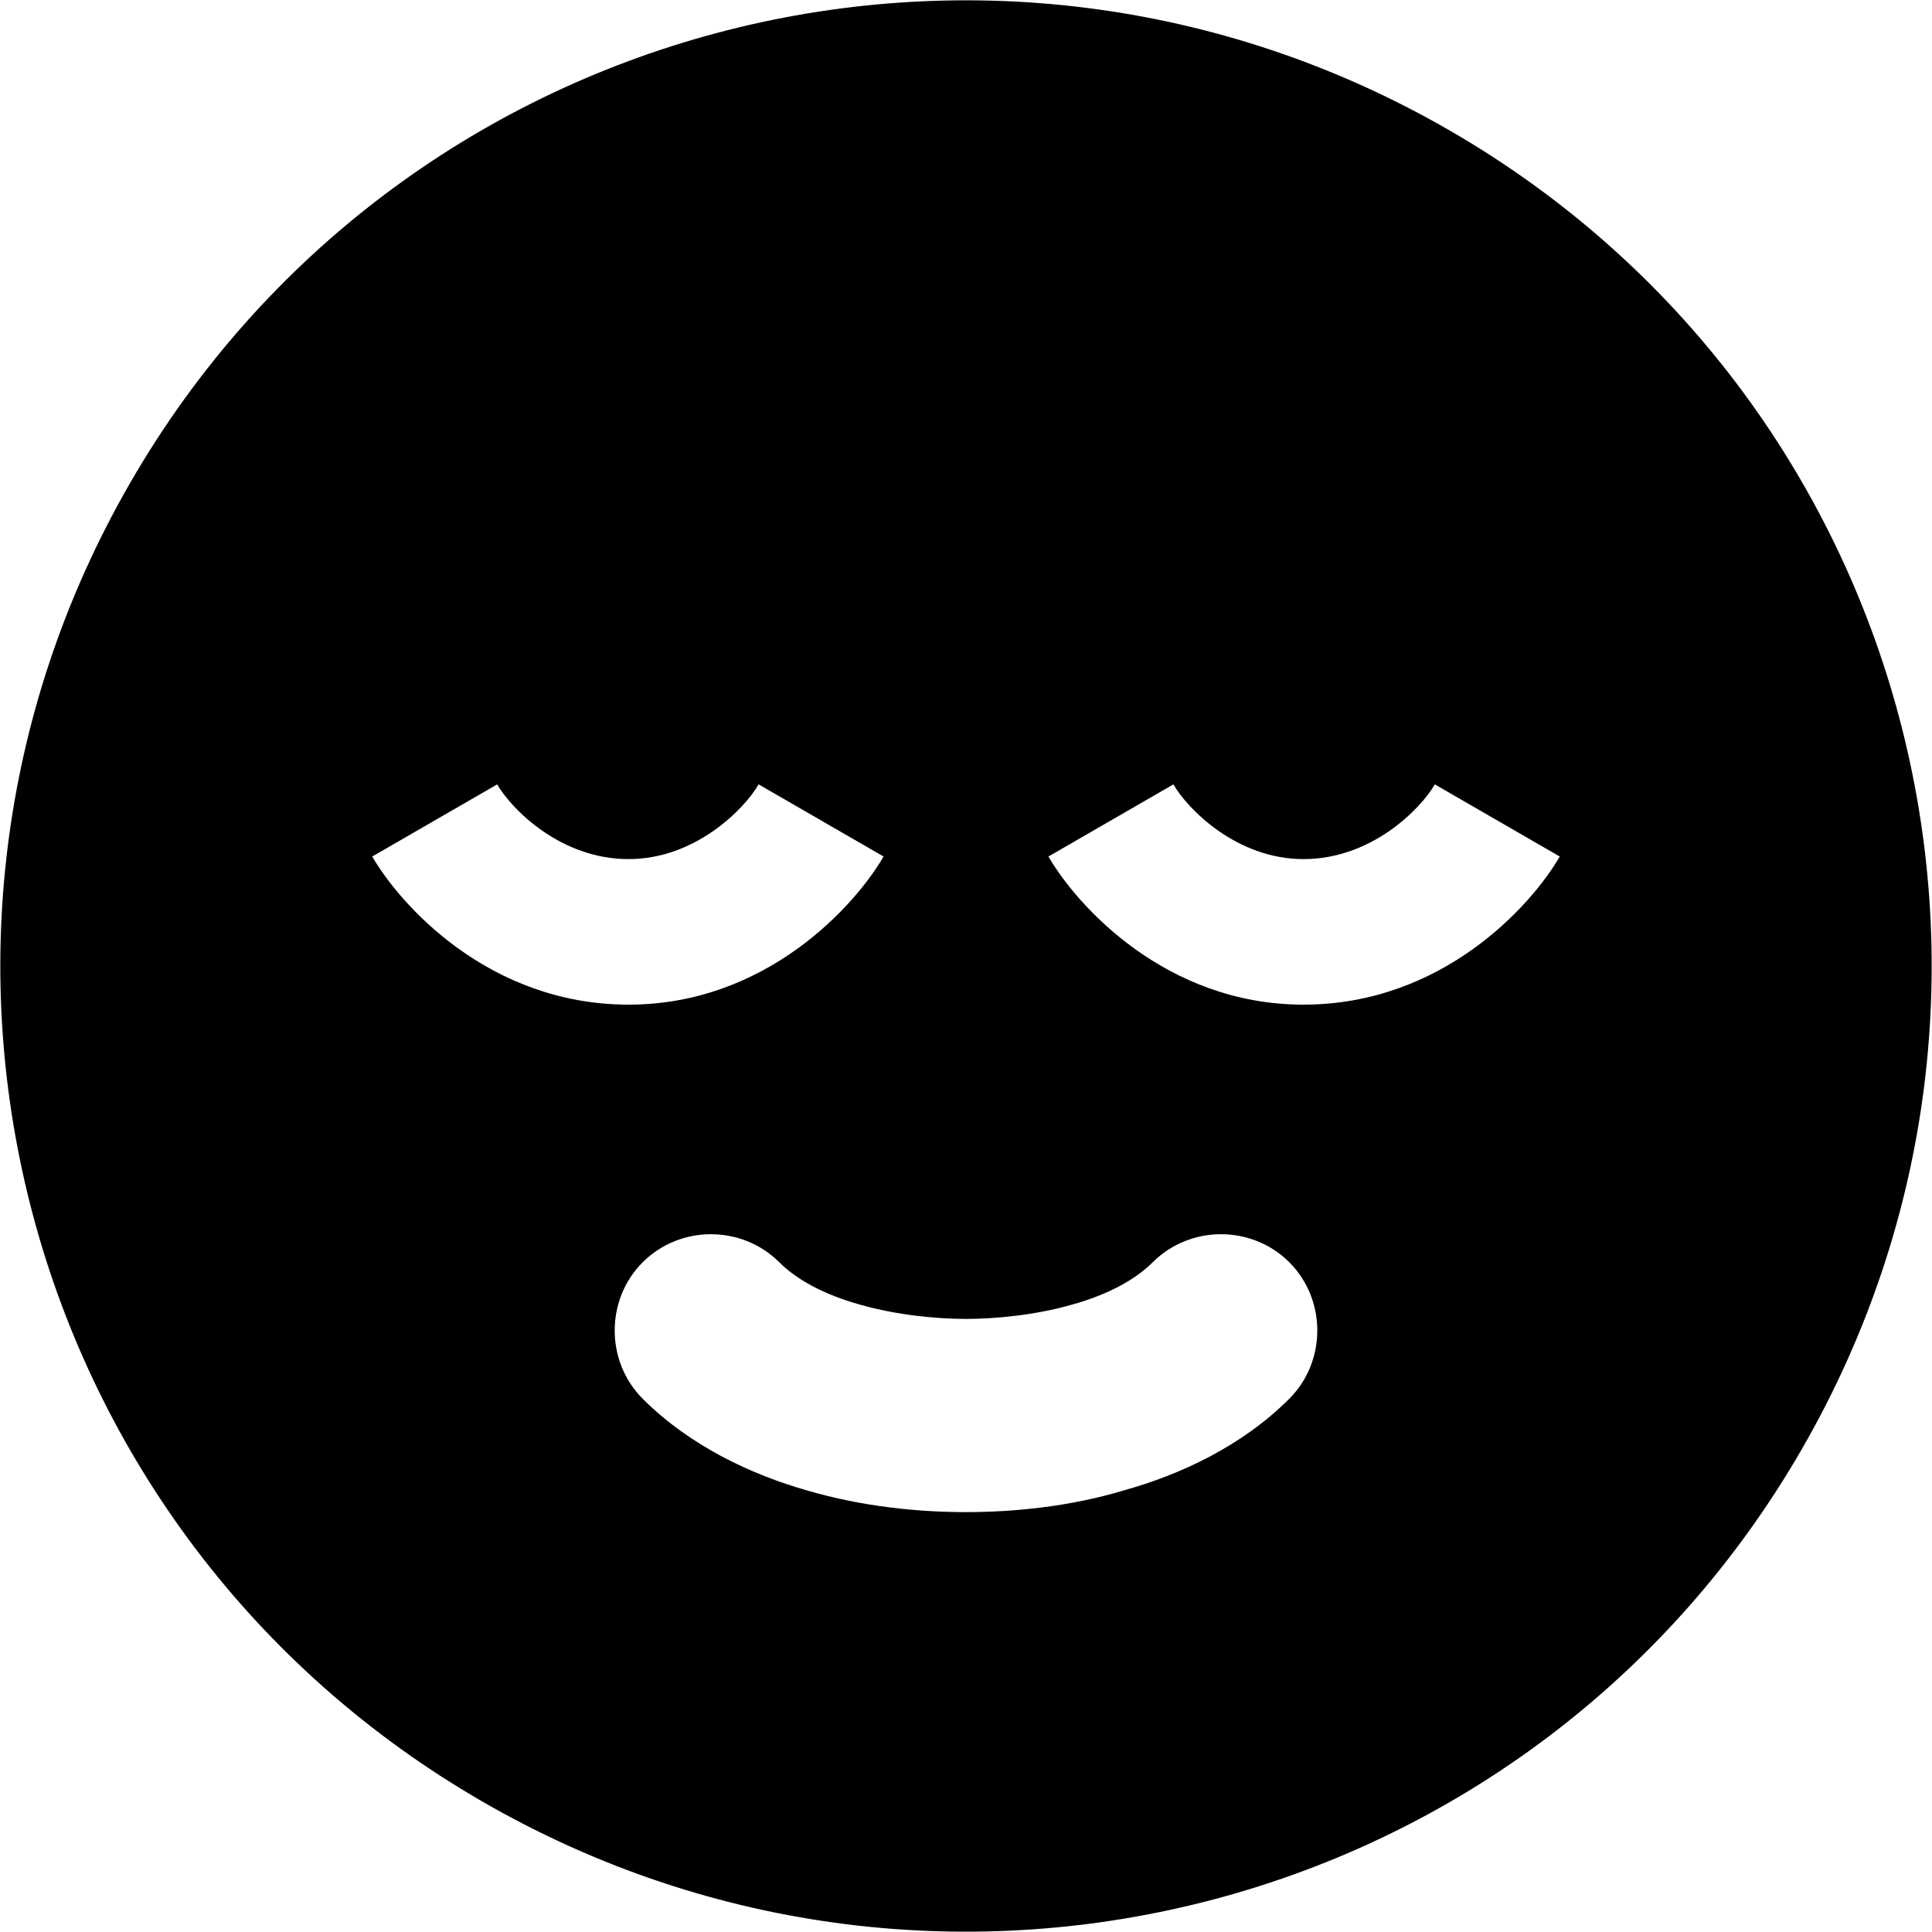
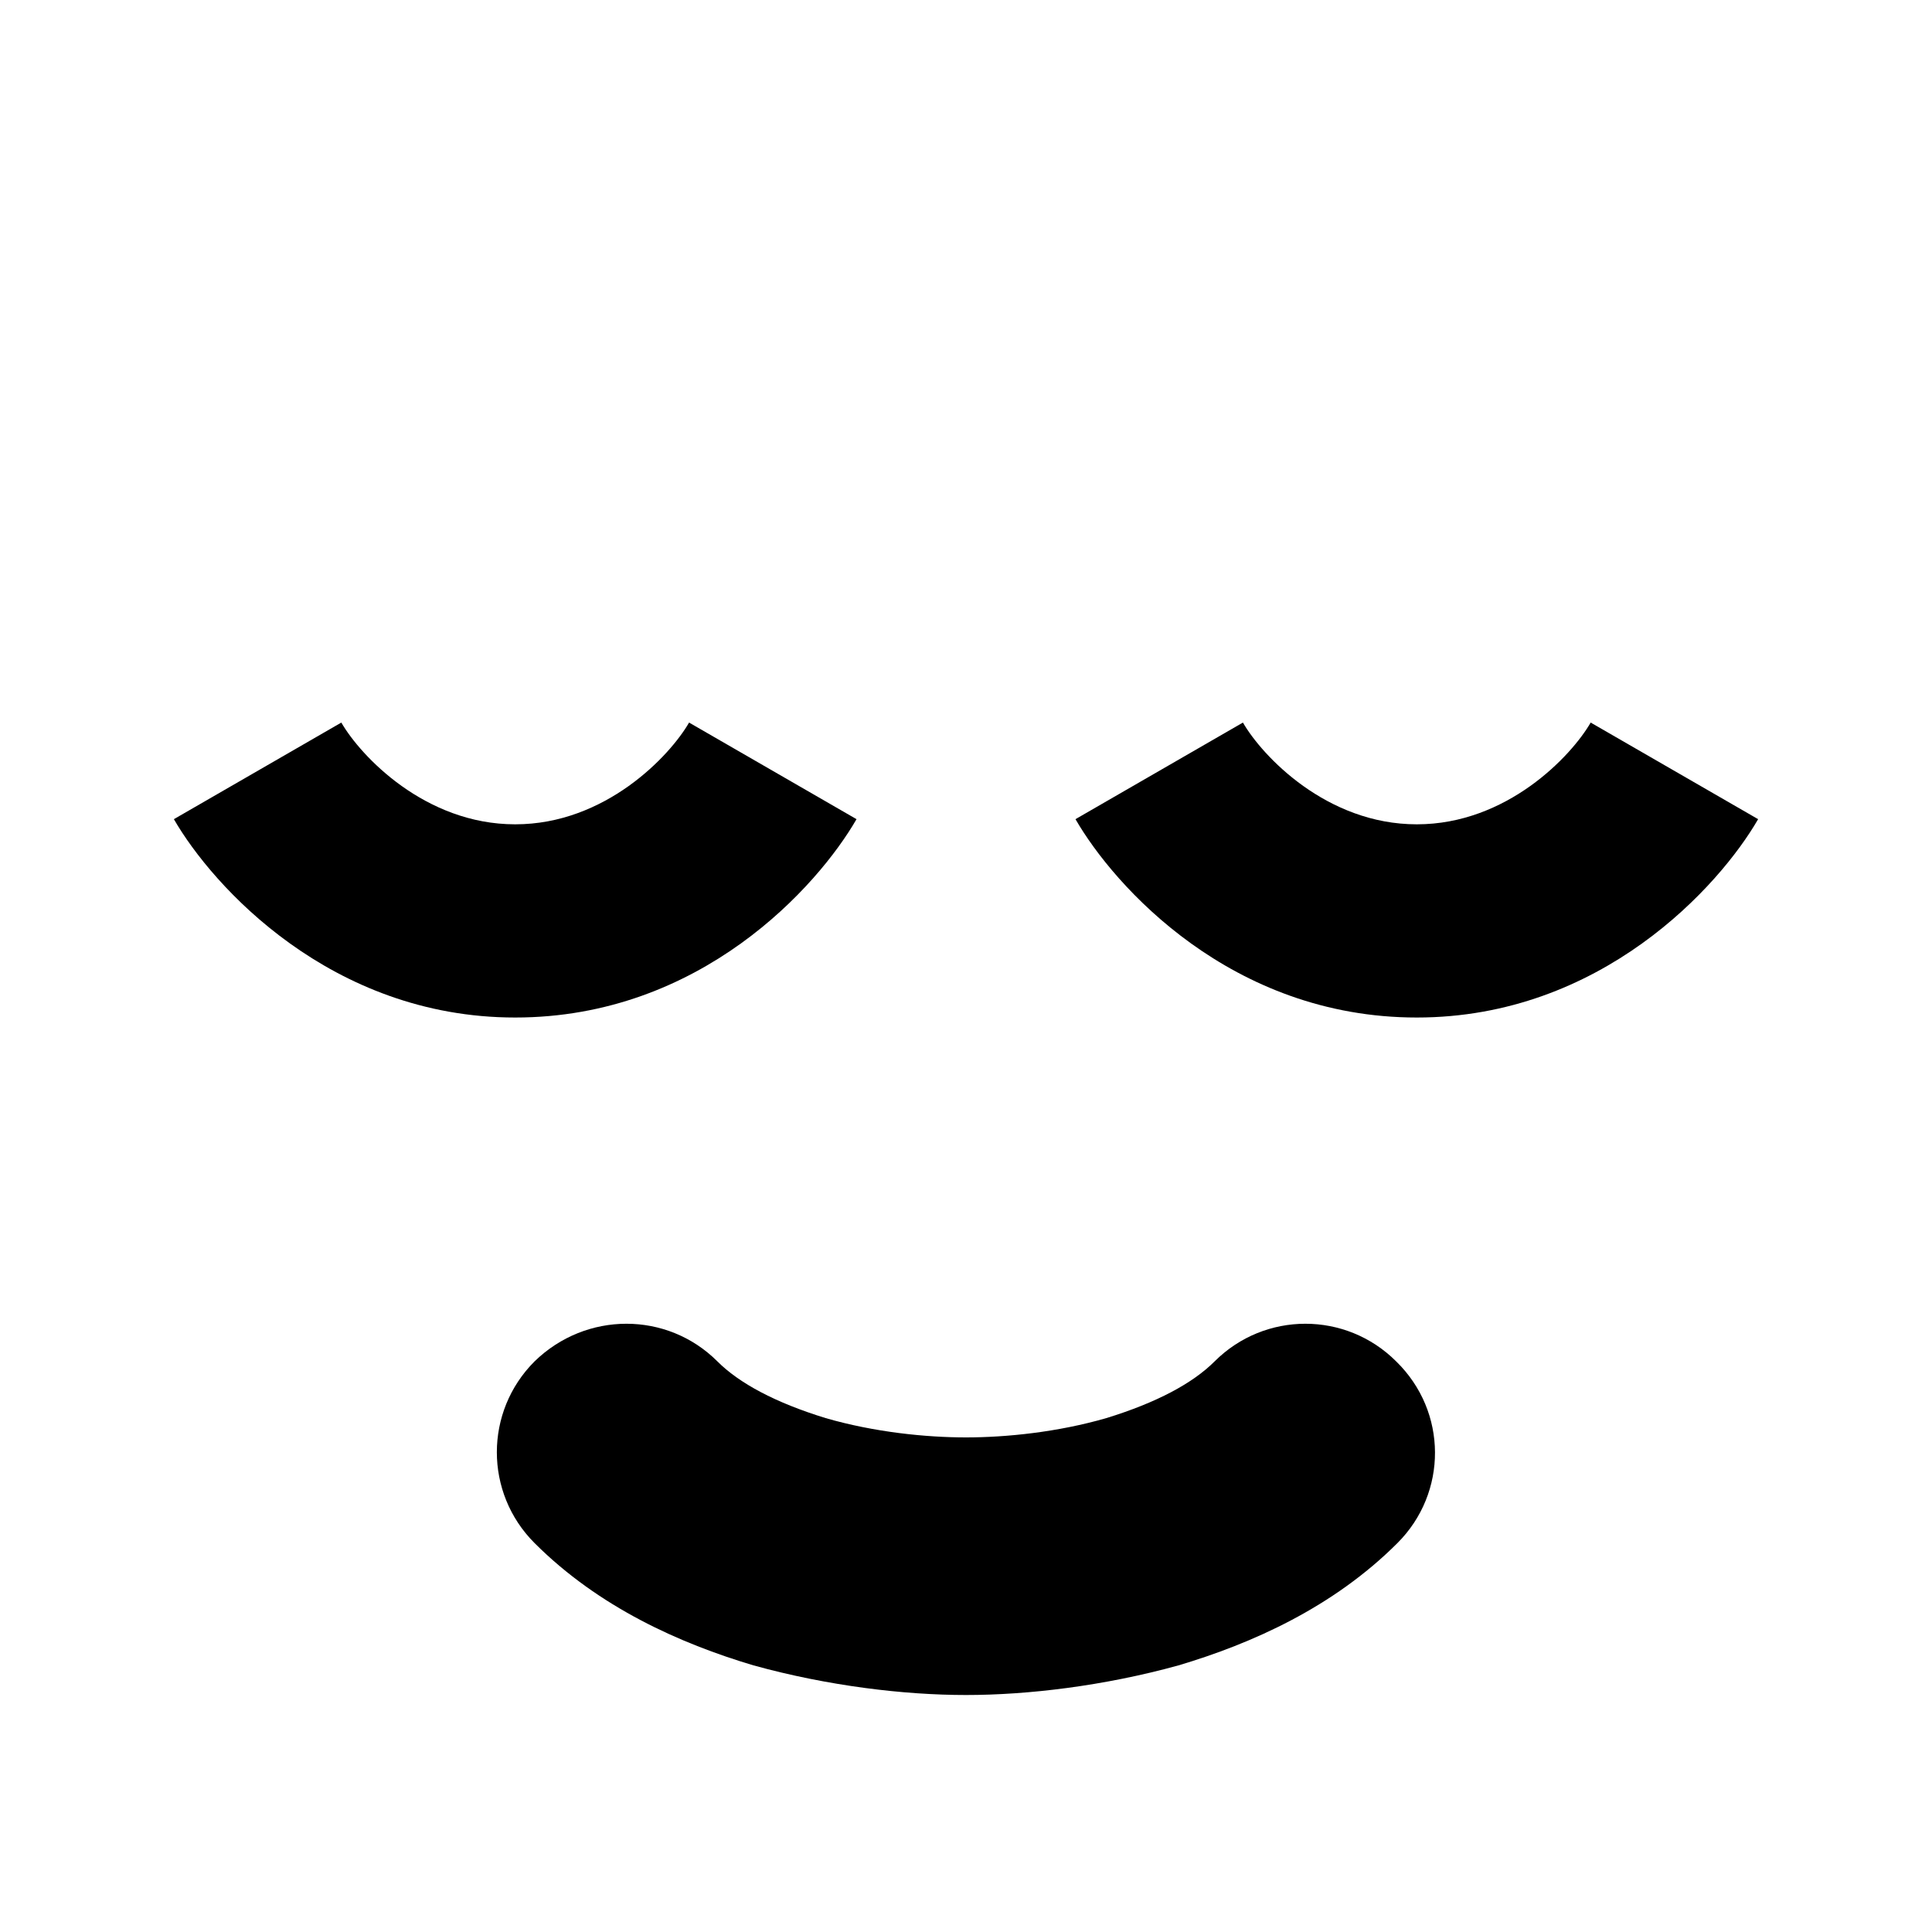
<svg xmlns="http://www.w3.org/2000/svg" viewBox="0 0 15 15">
-   <path d="M1.01 3.75C3.08 0.16 7.66 -1.06 11.25 1.01C14.84 3.08 16.06 7.66 13.99 11.25C11.92 14.84 7.34 16.06 3.75 13.99C0.16 11.92 -1.06 7.34 1.01 3.75ZM10.01 9.8C9.72 9.51 9.24 9.51 8.95 9.8C8.82 9.93 8.61 10.05 8.32 10.13C8.04 10.21 7.73 10.24 7.5 10.24C7.27 10.24 6.96 10.21 6.68 10.13C6.39 10.05 6.18 9.93 6.05 9.8C5.76 9.51 5.28 9.51 4.99 9.8C4.7 10.09 4.7 10.57 4.99 10.86C5.36 11.23 5.84 11.45 6.26 11.57C6.7 11.7 7.14 11.74 7.5 11.74C7.86 11.74 8.3 11.7 8.73 11.57C9.16 11.45 9.64 11.23 10.01 10.86C10.3 10.57 10.3 10.09 10.01 9.8ZM5.89 6.09C5.78 6.28 5.4 6.67 4.88 6.67C4.35 6.67 3.97 6.28 3.86 6.09L2.89 6.65C3.11 7.03 3.8 7.8 4.88 7.8C5.95 7.8 6.64 7.03 6.86 6.65ZM11.14 6.09C11.03 6.28 10.65 6.67 10.12 6.67C9.6 6.67 9.22 6.28 9.11 6.09L8.14 6.65C8.36 7.03 9.05 7.8 10.12 7.8C11.2 7.8 11.89 7.03 12.11 6.65Z" />
+   <path d="M4.15 10.57C4.55 10.18 5.18 10.18 5.57 10.57C5.74 10.74 6.02 10.89 6.41 11.01C6.79 11.12 7.19 11.16 7.5 11.16C7.81 11.16 8.21 11.12 8.59 11.01C8.98 10.89 9.26 10.74 9.43 10.57C9.82 10.18 10.45 10.18 10.84 10.57C11.24 10.96 11.24 11.59 10.85 11.98C10.35 12.48 9.72 12.76 9.15 12.93C8.57 13.09 7.98 13.16 7.5 13.16C7.02 13.16 6.43 13.09 5.85 12.93C5.28 12.76 4.65 12.48 4.15 11.98C3.76 11.59 3.76 10.96 4.15 10.57ZM2.65 5.61C2.8 5.87 3.3 6.4 4 6.4C4.7 6.4 5.2 5.87 5.35 5.61L6.65 6.36C6.35 6.88 5.44 7.9 4 7.9C2.57 7.9 1.65 6.88 1.35 6.36L2.65 5.61ZM9.65 5.61C9.8 5.87 10.3 6.4 11 6.4C11.7 6.4 12.2 5.87 12.35 5.61L13.65 6.36C13.35 6.88 12.43 7.9 11 7.9C9.56 7.9 8.65 6.88 8.35 6.36L9.65 5.61Z" />
</svg>
